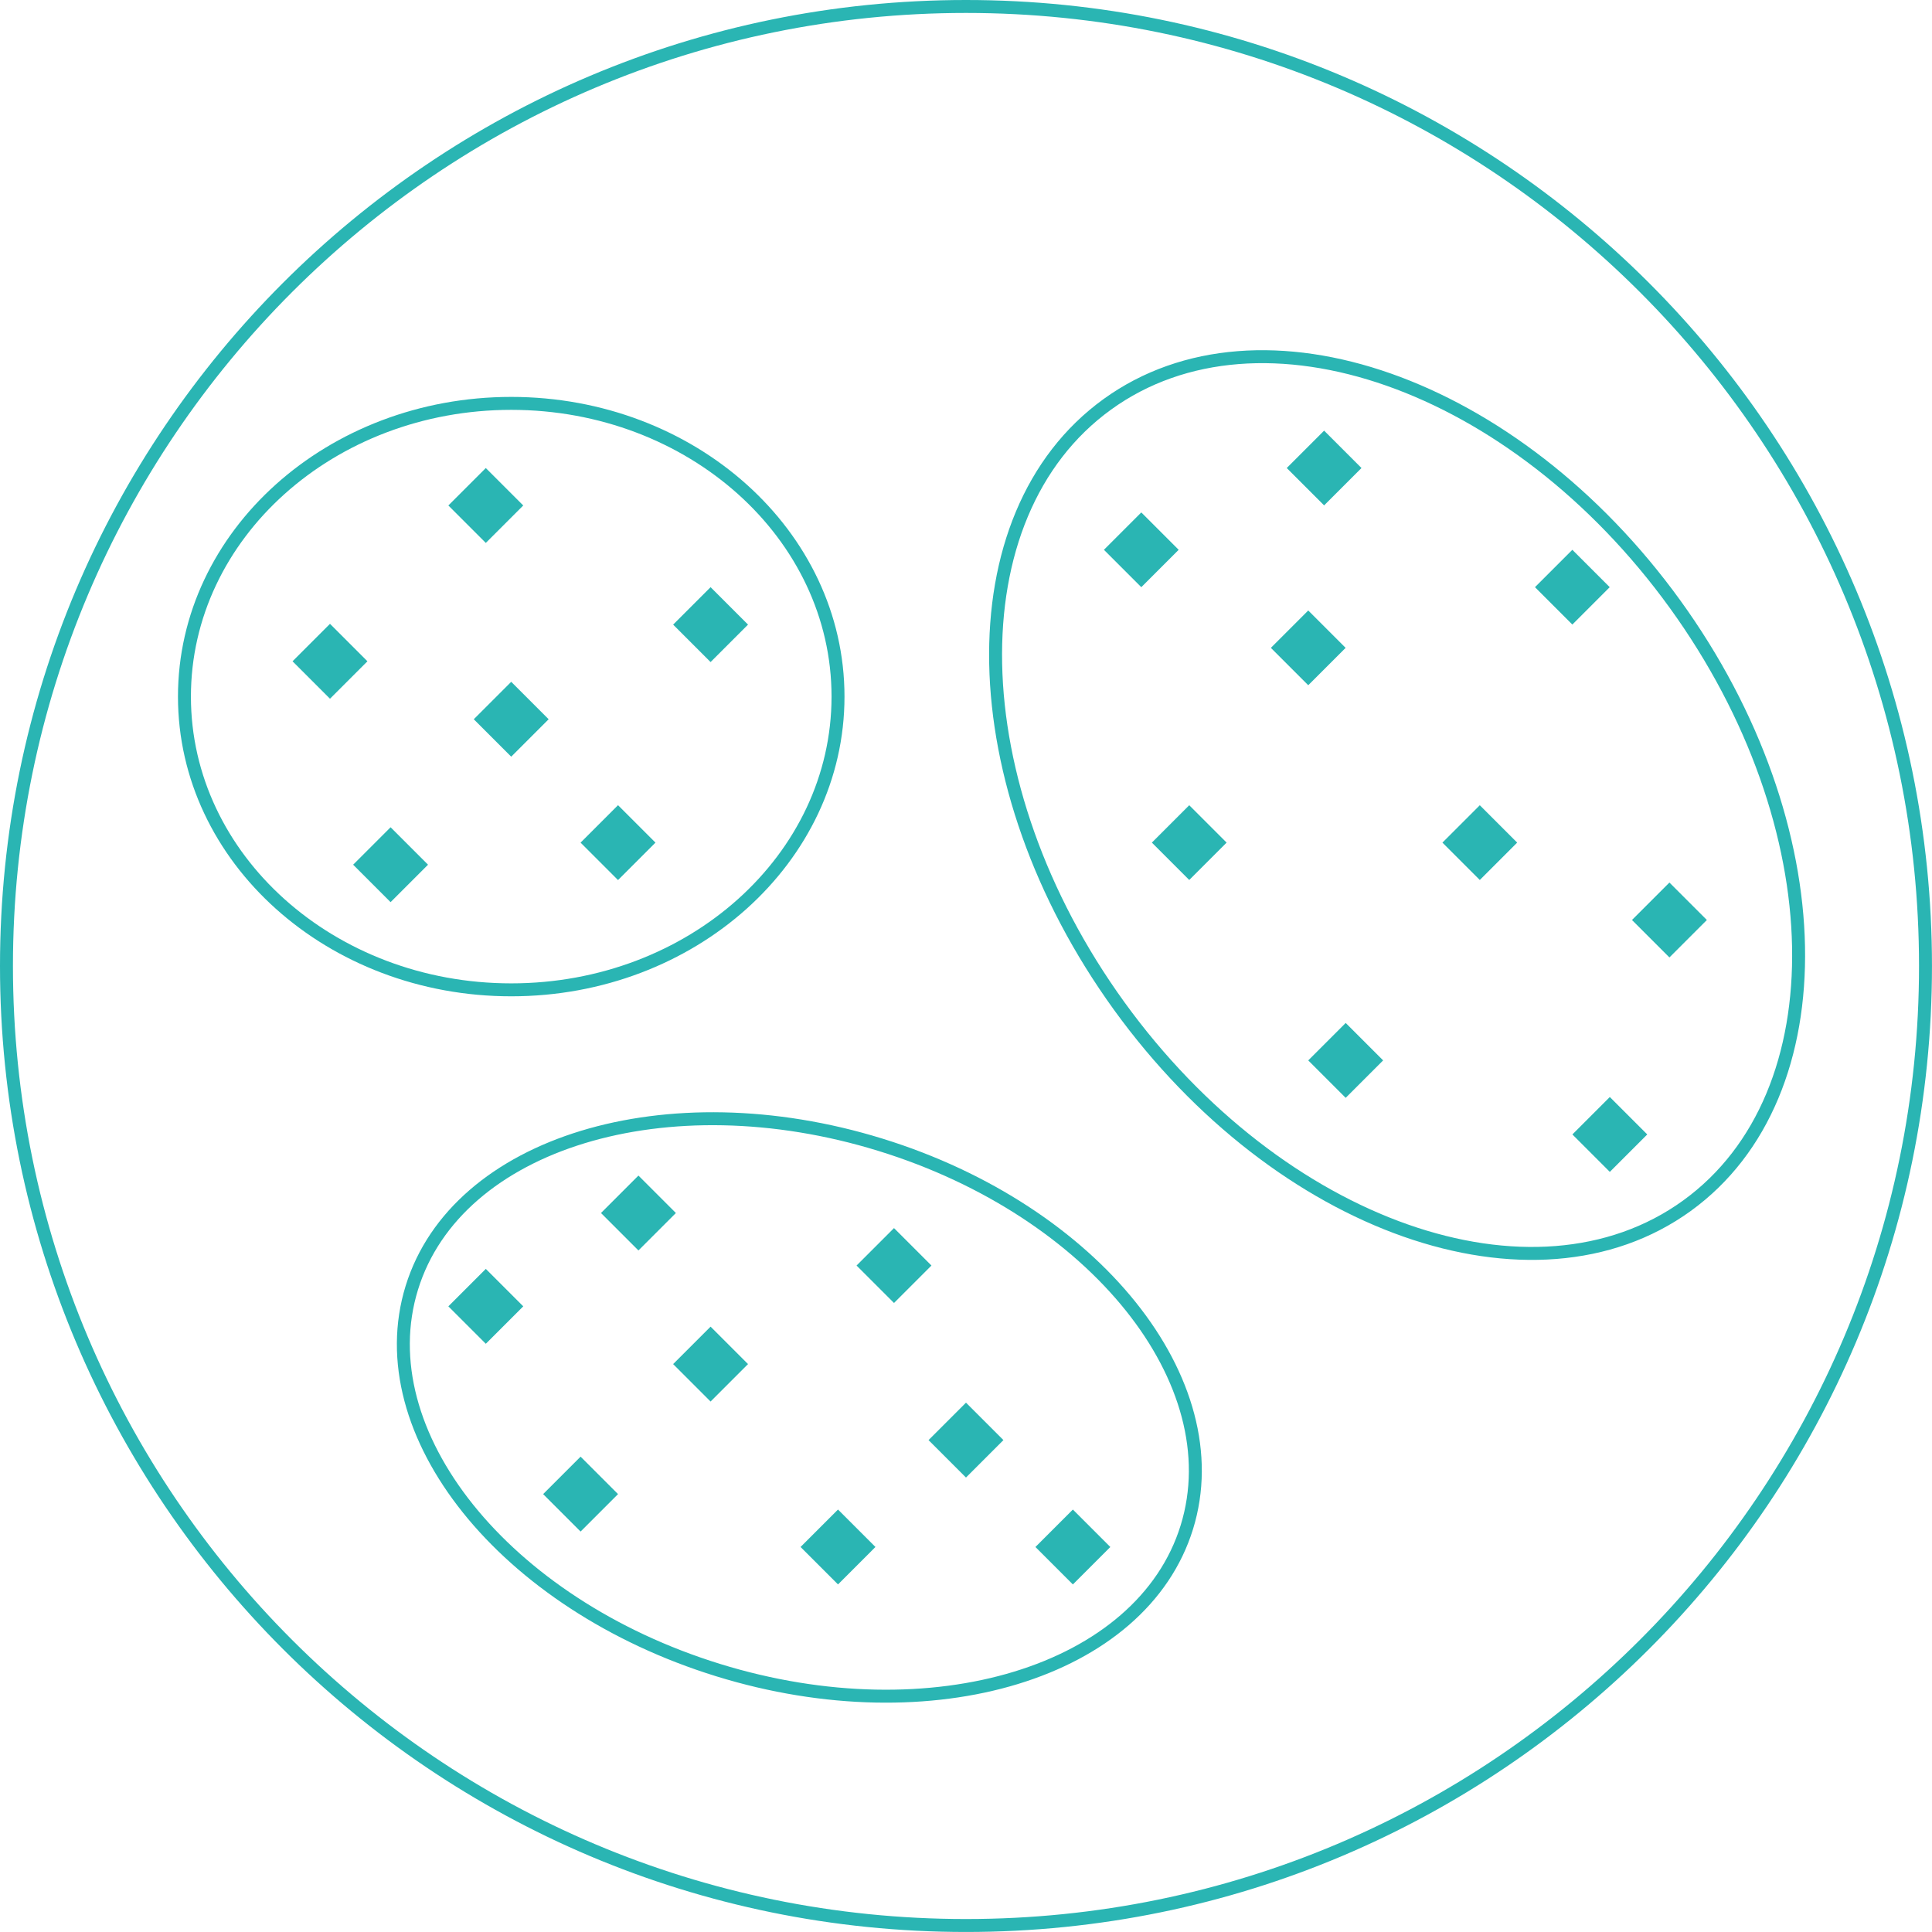
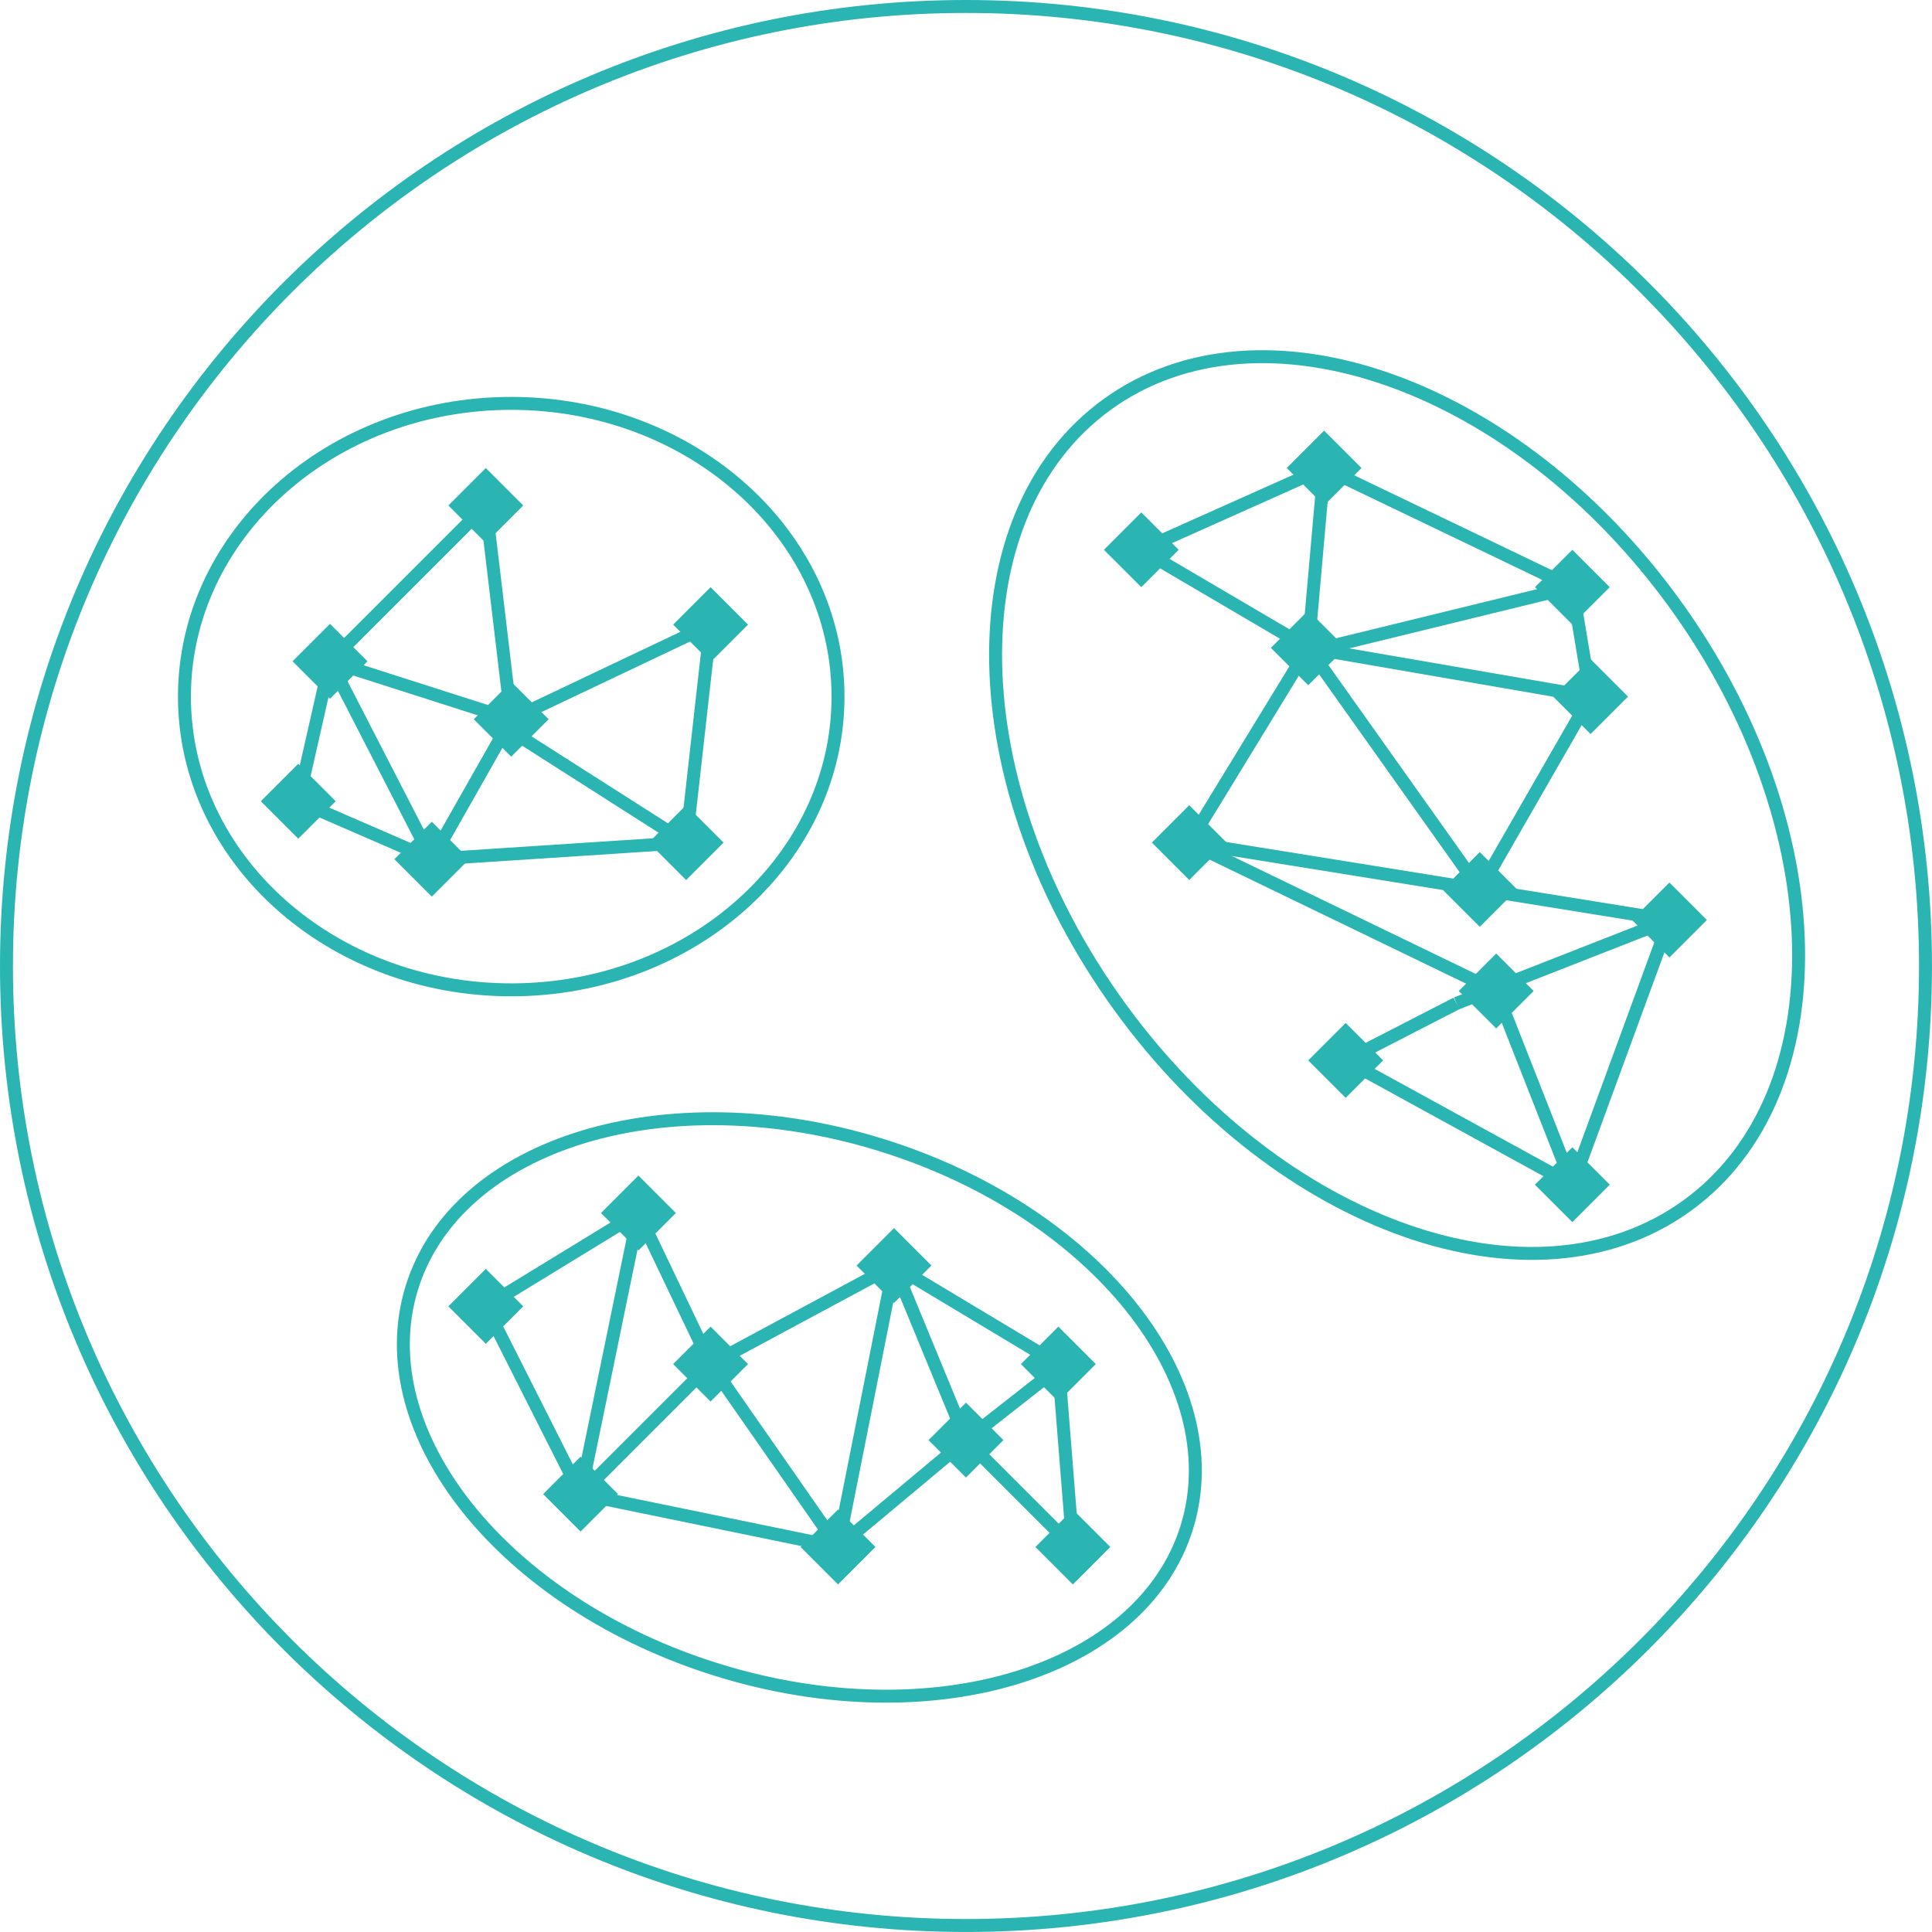
<svg xmlns="http://www.w3.org/2000/svg" id="Layer_1" data-name="Layer 1" viewBox="0 0 746.11 746.11">
  <defs>
    <style>.cls-1{fill:none;stroke:#2ab5b3;stroke-miterlimit:10;stroke-width:5px;}.cls-2{fill:#2ab5b3;}</style>
  </defs>
  <ellipse class="cls-1" cx="197.43" cy="269.02" rx="126.2" ry="113.24" />
  <ellipse class="cls-1" cx="767.86" cy="358.86" rx="132.44" ry="190.98" transform="translate(-292.94 470.17) rotate(-35.88)" />
  <ellipse class="cls-1" cx="536.98" cy="591.37" rx="106.17" ry="156.63" transform="translate(-414.84 882.01) rotate(-72.83)" />
-   <rect class="cls-2" x="789.57" y="363.09" width="20.41" height="20.41" transform="translate(-258.01 626.97) rotate(-45)" />
+   <rect class="cls-2" x="789.57" y="381.17" width="20.41" height="20.41" transform="translate(-270.8 632.27) rotate(-45)" />
  <rect class="cls-2" x="825.32" y="264.44" width="20.41" height="20.41" transform="translate(-177.79 623.36) rotate(-45)" />
  <rect class="cls-2" x="677.37" y="363.09" width="20.41" height="20.41" transform="translate(-290.88 547.63) rotate(-45)" />
  <rect class="cls-2" x="723.33" y="287.88" width="20.41" height="20.41" transform="translate(-224.24 558.1) rotate(-45)" />
  <rect class="cls-2" x="729.45" y="218.43" width="20.41" height="20.41" transform="translate(-173.33 542.09) rotate(-45)" />
  <rect class="cls-2" x="658.85" y="250.01" width="20.41" height="20.41" transform="translate(-216.34 501.42) rotate(-45)" />
  <rect class="cls-2" x="492.5" y="564.46" width="20.45" height="20.45" transform="translate(-487.43 475.91) rotate(-45)" />
  <rect class="cls-2" x="442.29" y="614.67" width="20.45" height="20.45" transform="translate(-537.63 455.11) rotate(-45)" />
  <rect class="cls-2" x="464.63" y="506.12" width="20.45" height="20.45" transform="translate(-454.33 439.11) rotate(-45)" />
  <rect class="cls-2" x="405.69" y="542.16" width="20.45" height="20.45" transform="translate(-497.08 407.99) rotate(-45)" />
-   <rect class="cls-2" x="368.92" y="371.6" width="20.45" height="20.45" transform="translate(-387.25 332.04) rotate(-45)" />
+   <rect class="cls-2" x="384.84" y="369.48" width="20.45" height="20.45" transform="translate(-381.09 342.67) rotate(-45)" />
  <rect class="cls-2" x="492.5" y="278.88" width="20.45" height="20.45" transform="translate(-285.49 392.27) rotate(-45)" />
  <rect class="cls-2" x="415.51" y="315.43" width="20.45" height="20.45" transform="translate(-333.89 348.53) rotate(-45)" />
-   <rect class="cls-2" x="456.75" y="363.07" width="20.45" height="20.45" transform="translate(-355.49 391.65) rotate(-45)" />
  <rect class="cls-2" x="345.52" y="293.05" width="20.45" height="20.45" transform="translate(-338.56 292.48) rotate(-45)" />
  <rect class="cls-2" x="405.69" y="232.87" width="20.45" height="20.45" transform="translate(-278.38 317.41) rotate(-45)" />
  <rect class="cls-2" x="862.78" y="392.95" width="20.45" height="20.45" transform="translate(-257.69 687.51) rotate(-45)" />
-   <rect class="cls-2" x="839.76" y="475.78" width="20.45" height="20.45" transform="translate(-323 695.48) rotate(-45)" />
+   <rect class="cls-2" x="825.3" y="495.18" width="20.45" height="20.45" transform="translate(-340.96 690.94) rotate(-45)" />
  <rect class="cls-2" x="737.77" y="447.18" width="20.45" height="20.45" transform="translate(-332.66 614.99) rotate(-45)" />
  <rect class="cls-2" x="632.41" y="635.09" width="20.45" height="20.45" transform="translate(-496.39 595.53) rotate(-45)" />
  <rect class="cls-2" x="591.13" y="593.81" width="20.45" height="20.45" transform="translate(-479.29 554.25) rotate(-45)" />
  <rect class="cls-2" x="541.71" y="635.09" width="20.45" height="20.45" transform="translate(-522.96 531.39) rotate(-45)" />
  <rect class="cls-2" x="563.33" y="526.39" width="20.45" height="20.45" transform="translate(-439.76 514.85) rotate(-45)" />
  <circle class="cls-1" cx="373.05" cy="373.05" r="370.55" />
+   <polyline class="cls-1" points="127.44 255.38 115.19 309.43 166.76 331.81 127.44 255.38" />
+   <path class="cls-1" d="M343.49,357.32" transform="translate(-228.3 -47.89)" />
+   <polyline class="cls-1" points="511.36 250.19 607.22 226.76 614.25 269.02" />
+   <rect class="cls-2" x="832.33" y="306.68" width="20.45" height="20.45" transform="translate(-205.61 640.7) rotate(-45)" />
+   <rect class="cls-2" x="795.89" y="420.38" width="20.45" height="20.45" transform="translate(-296.68 648.24) rotate(-45)" />
+   <polyline class="cls-1" points="410.5 526.8 373.05 556.15 345.25 488.72 408.72 526.8 414.33 597.43 373.05 556.15 323.63 597.43 224.22 577 274.42 526.8 246.55 468.45 187.61 504.49 224.22 577 246.55 468.45" />
+   <rect class="cls-2" x="626.8" y="564.46" width="20.45" height="20.45" transform="translate(-448.09 570.87) rotate(-45)" />
+   <rect class="cls-2" x="333.27" y="347.09" width="20.45" height="20.45" transform="translate(-380.36 299.65) rotate(-45)" />
+   <path class="cls-1" d="M687.57,373.29" transform="translate(-228.3 -47.89)" />
+   <path class="cls-1" d="M647.91,357.32" transform="translate(-228.3 -47.89)" />
+   <line class="cls-1" x1="571.48" y1="343.48" x2="505.23" y2="250.19" />
+   <line class="cls-1" x1="644.7" y1="355.28" x2="562.46" y2="387.51" />
+   <polyline class="cls-1" points="459.27 325.4 577.81 382.72 607.22 457.51" />
+   <path class="cls-1" d="M647.91,357.32" transform="translate(-228.3 -47.89)" />
+   <path class="cls-1" d="M669.06,260.22" transform="translate(-228.3 -47.89)" />
+   <polyline class="cls-1" points="571.48 343.48 614.25 269.02 505.23 250.19 511.36 180.75 440.75 212.32 505.23 250.19 459.27 325.4 644.7 355.28 607.22 457.51 519.69 409.51 562.46 387.51" />
+   <line class="cls-1" x1="511.36" y1="180.75" x2="607.22" y2="226.76" />
+   <polygon class="cls-1" points="274.42 526.8 323.63 597.43 345.25 488.72 274.42 526.8" />
+   <rect class="cls-2" x="483.05" y="363.07" width="20.45" height="20.45" transform="translate(-347.79 410.24) rotate(-45)" />
+   <polyline class="cls-1" points="264.97 325.4 166.76 331.81 195.69 280.82 197.43 277.77 187.61 195.21 127.44 255.38 197.43 277.77 274.42 241.22 264.97 325.4 200.93 284.56" />
</svg>
